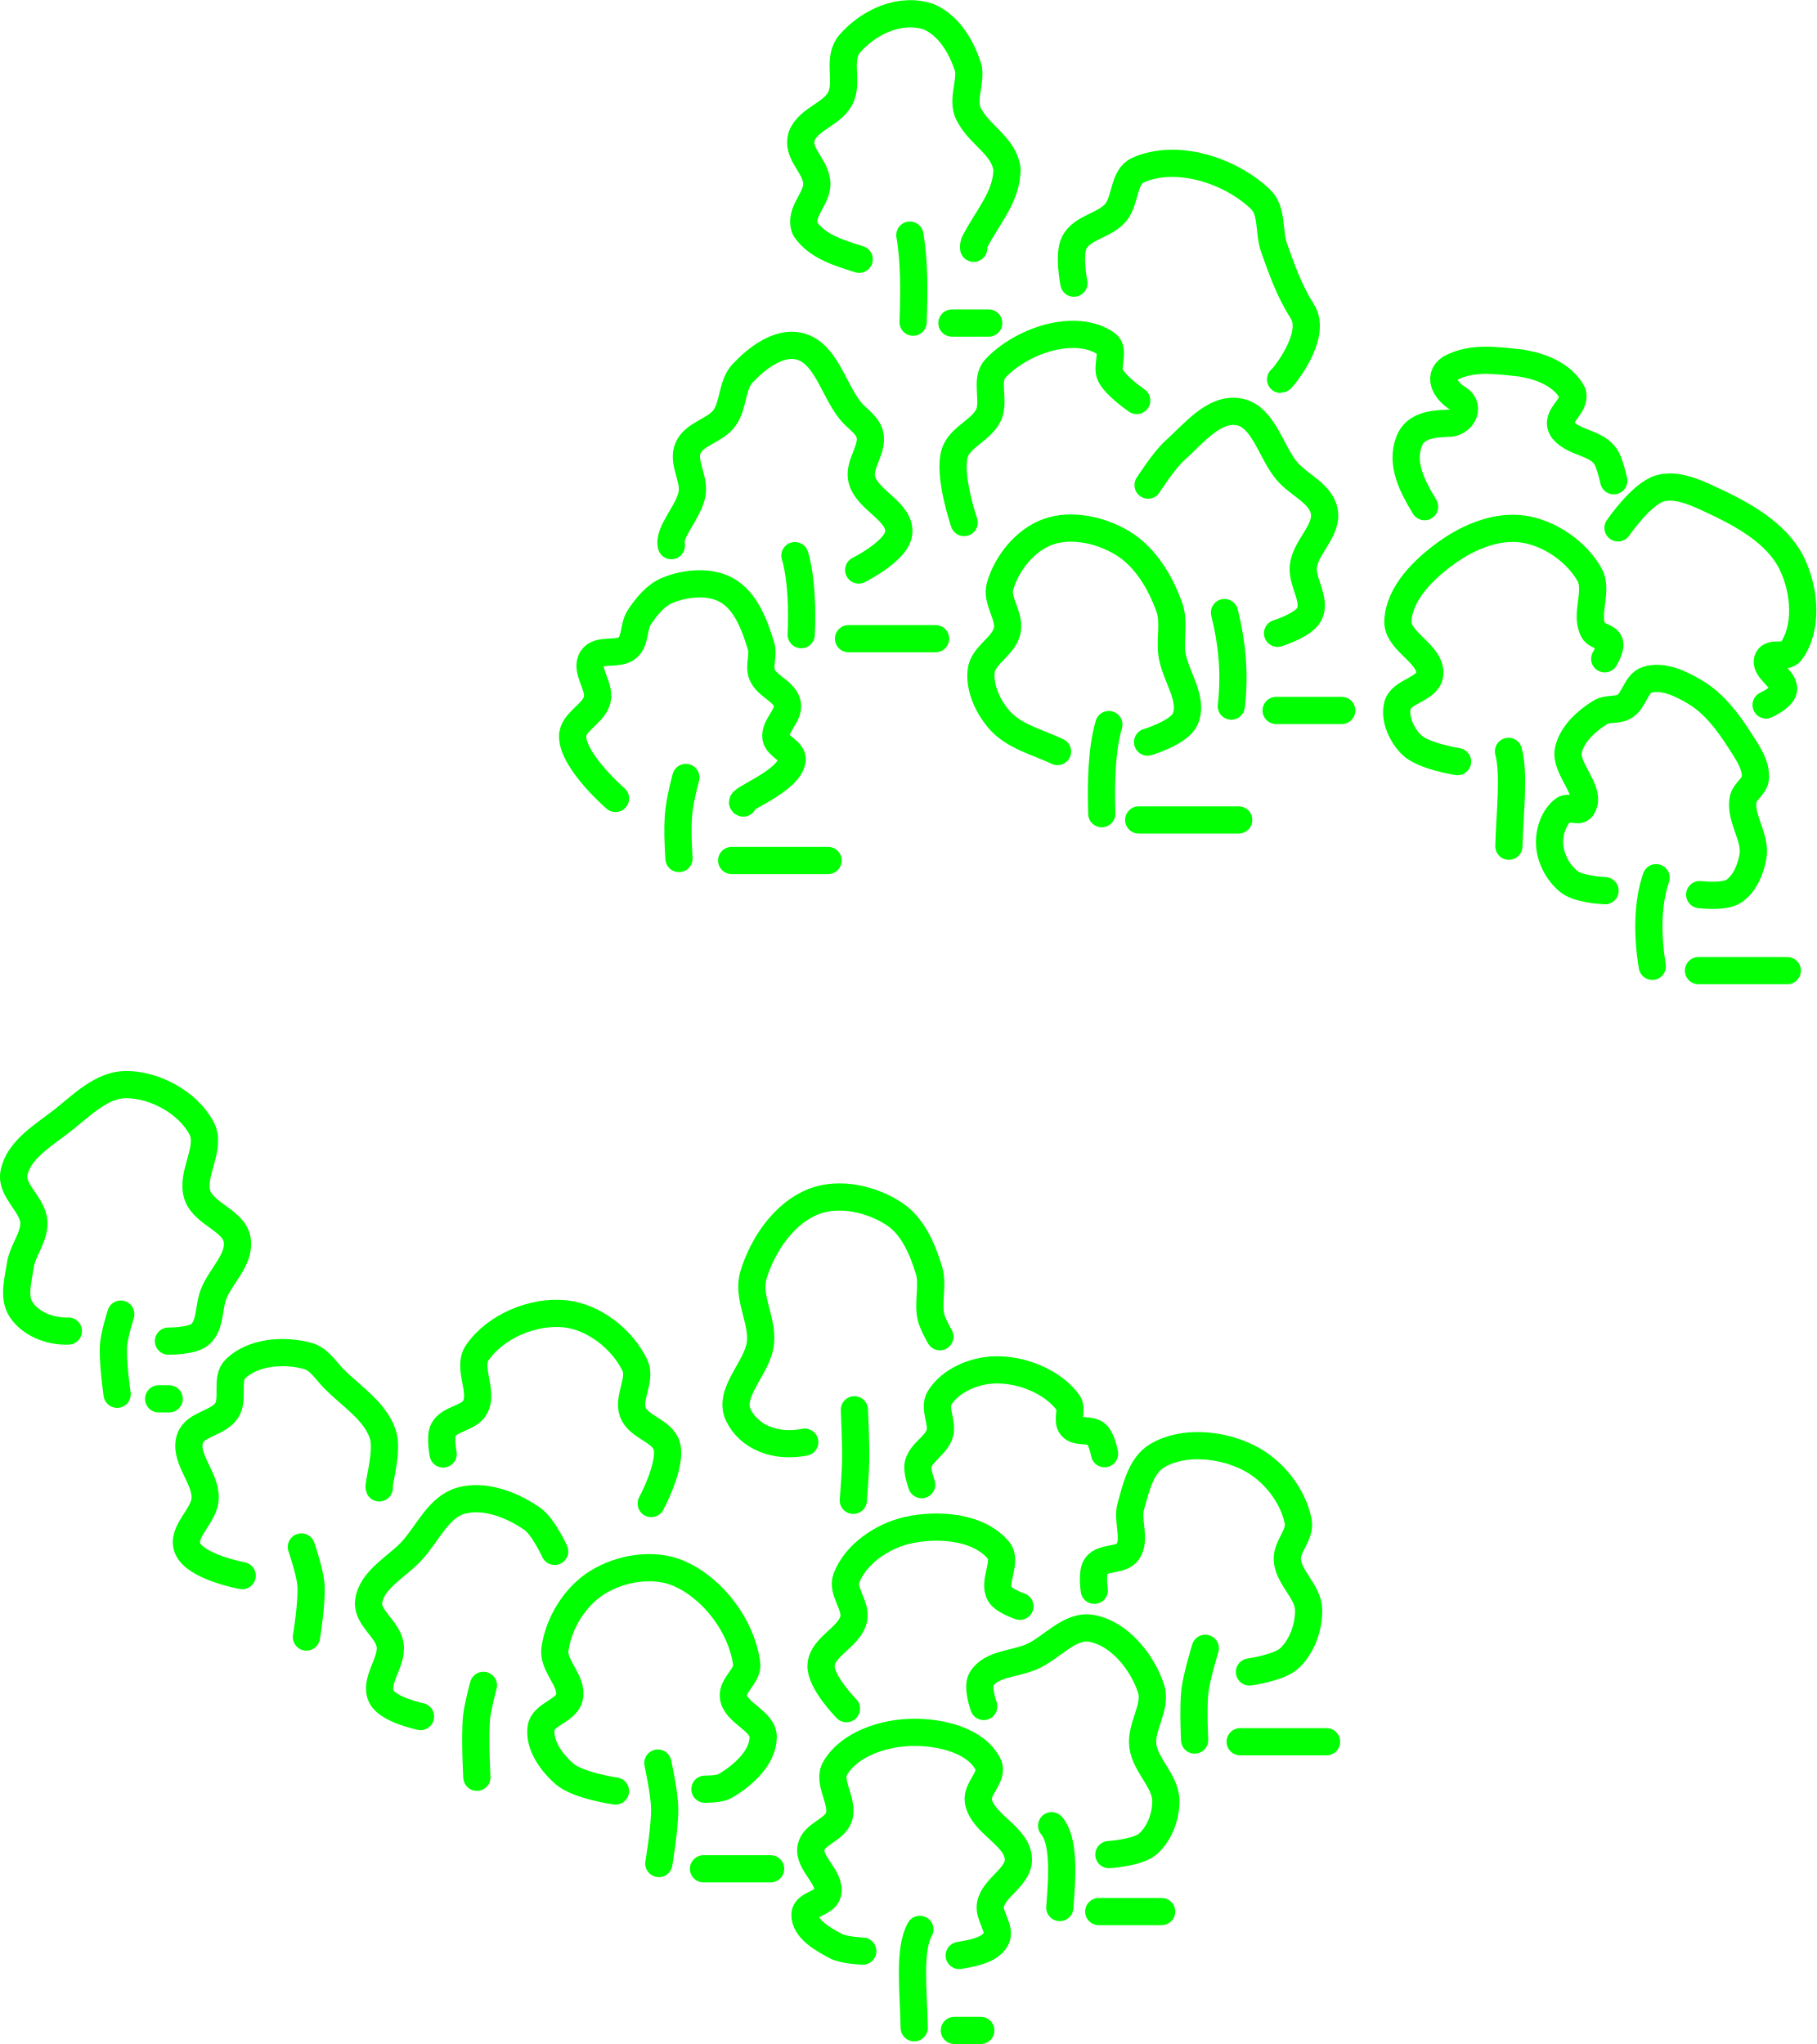
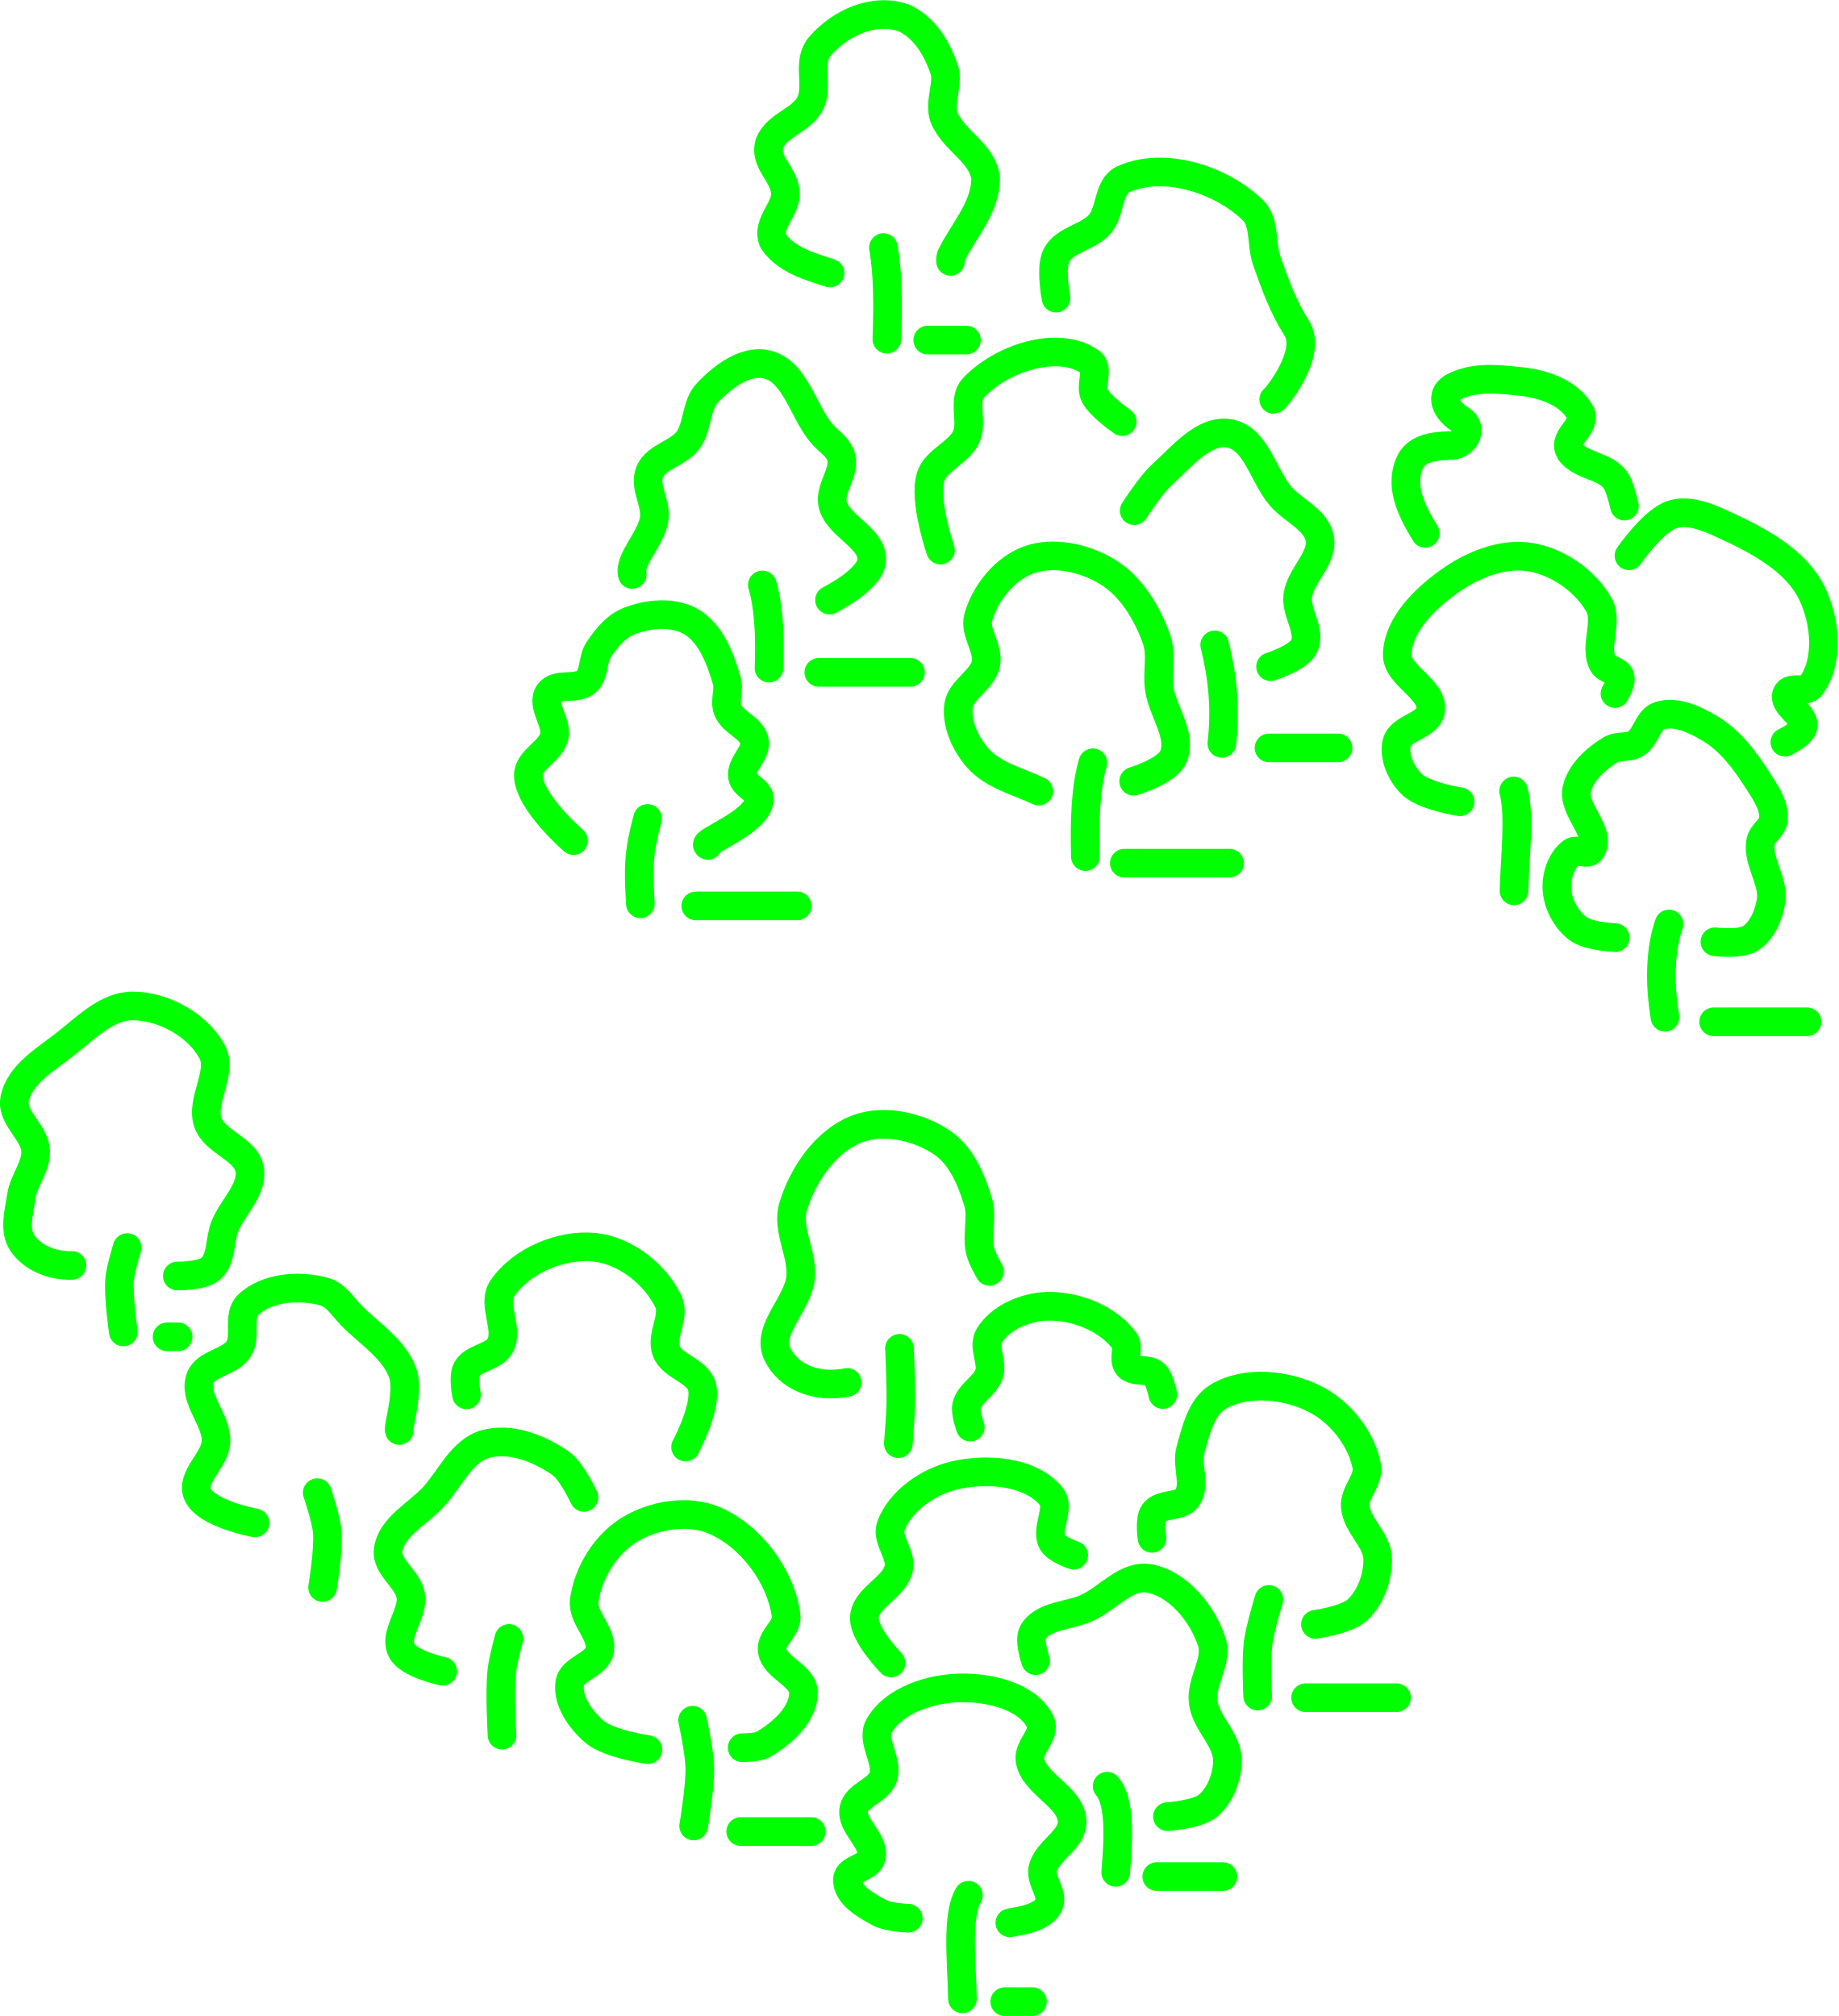
- <svg xmlns="http://www.w3.org/2000/svg" width="33.381mm" height="37.561mm" viewBox="0 0 33.381 37.561" version="1.1" id="svg5">
+ <svg xmlns="http://www.w3.org/2000/svg" width="32.081mm" height="35.191mm" viewBox="0 0 32.081 35.191" version="1.1" id="svg5">
  <defs id="defs2" />
-   <g id="layer1" transform="translate(47.09194,-98.14842)">
-     <path style="fill:none;stroke:#00ff00;stroke-width:0.5;stroke-linecap:round;stroke-linejoin:round" d="m -16.734,115.906 c -0.098,-0.591 -0.087,-1.172 0.07,-1.629" id="path32427" />
-     <path style="fill:none;stroke:#00ff00;stroke-width:0.5;stroke-linecap:round;stroke-linejoin:round" d="m -17.602,114.516 c -0.071,-0.005 -0.485,-0.026 -0.663,-0.167 -0.205,-0.163 -0.346,-0.435 -0.356,-0.696 -0.009,-0.227 0.081,-0.495 0.262,-0.629 0.089,-0.066 0.265,0.06 0.33,-0.031 0.213,-0.297 -0.332,-0.717 -0.244,-1.073 0.072,-0.292 0.331,-0.525 0.586,-0.682 0.13,-0.08 0.314,-0.028 0.444,-0.109 0.18,-0.111 0.21,-0.421 0.41,-0.486 0.292,-0.094 0.628,0.069 0.891,0.227 0.343,0.205 0.599,0.546 0.815,0.884 0.134,0.21 0.303,0.442 0.287,0.691 -0.009,0.152 -0.2,0.246 -0.226,0.396 -0.061,0.347 0.24,0.694 0.182,1.041 -0.041,0.243 -0.153,0.511 -0.357,0.646 -0.174,0.115 -0.622,0.06 -0.622,0.06" id="path32492" />
-     <path style="fill:none;stroke:#00ff00;stroke-width:0.5;stroke-linecap:round;stroke-linejoin:round" d="m -20.312,112.144 c 0,0 -0.638,-0.098 -0.85,-0.313 -0.178,-0.18 -0.313,-0.471 -0.254,-0.717 0.063,-0.265 0.553,-0.294 0.591,-0.564 0.052,-0.379 -0.599,-0.606 -0.583,-0.988 0.022,-0.516 0.481,-0.959 0.9,-1.26 0.399,-0.287 0.924,-0.505 1.409,-0.43 0.484,0.075 0.967,0.408 1.21,0.833 0.171,0.3 -0.092,0.73 0.073,1.032 0.059,0.108 0.257,0.105 0.296,0.222 0.032,0.098 -0.088,0.296 -0.088,0.296" id="path32547" />
-     <path style="fill:none;stroke:#00ff00;stroke-width:0.5;stroke-linecap:round;stroke-linejoin:round" d="m -19.376,111.956 c 0.113,0.431 0.022,1.139 0.007,1.743" id="path32549" />
-     <path style="fill:none;stroke:#00ff00;stroke-width:0.5;stroke-linecap:round;stroke-linejoin:round" d="m -17.364,107.849 c 0,0 0.43,-0.628 0.768,-0.725 0.282,-0.081 0.597,0.048 0.863,0.17 0.603,0.276 1.284,0.625 1.569,1.223 0.232,0.485 0.295,1.183 -0.029,1.612 -0.087,0.116 -0.358,-0.006 -0.416,0.128 -0.085,0.197 0.327,0.367 0.284,0.577 -0.028,0.136 -0.318,0.269 -0.318,0.269" id="path32551" />
-     <path style="fill:none;stroke:#00ff00;stroke-width:0.5;stroke-linecap:round;stroke-linejoin:round" d="m -20.918,107.459 c -0.214,-0.354 -0.449,-0.782 -0.282,-1.204 0.109,-0.289 0.435,-0.318 0.699,-0.328 0.252,0.018 0.452,-0.291 0.202,-0.453 -0.197,-0.111 -0.404,-0.388 -0.147,-0.558 0.395,-0.218 0.87,-0.142 1.299,-0.096 0.364,0.059 0.766,0.209 0.947,0.552 0.072,0.259 -0.354,0.425 -0.177,0.676 0.22,0.27 0.687,0.22 0.829,0.575 0.044,0.117 0.08,0.237 0.106,0.36" id="path35260" />
-     <path style="fill:none;stroke:#00ff00;stroke-width:0.5;stroke-linecap:round;stroke-linejoin:round" d="m -26.849,113.101 c -0.017,-0.563 -0.003,-1.188 0.13,-1.638" id="path35264" />
-     <path style="fill:none;stroke:#00ff00;stroke-width:0.5;stroke-linecap:round;stroke-linejoin:round" d="m -27.662,111.959 c -0.362,-0.172 -0.803,-0.276 -1.069,-0.583 -0.209,-0.241 -0.368,-0.58 -0.334,-0.897 0.032,-0.293 0.419,-0.454 0.479,-0.743 0.056,-0.269 -0.208,-0.55 -0.132,-0.814 0.122,-0.426 0.461,-0.847 0.877,-0.999 0.437,-0.159 0.982,-0.033 1.379,0.209 0.414,0.252 0.693,0.721 0.855,1.178 0.094,0.266 0.009,0.565 0.045,0.844 0.052,0.408 0.41,0.832 0.246,1.209 -0.108,0.248 -0.691,0.423 -0.691,0.423" id="path35266" />
-     <path style="fill:none;stroke:#00ff00;stroke-width:0.5;stroke-linecap:round;stroke-linejoin:round" d="m -25.998,107.063 c 0,0 0.291,-0.456 0.49,-0.634 0.341,-0.305 0.72,-0.791 1.17,-0.714 0.468,0.08 0.59,0.745 0.902,1.103 0.217,0.248 0.611,0.4 0.674,0.723 0.07,0.354 -0.341,0.653 -0.383,1.011 -0.035,0.293 0.239,0.613 0.111,0.879 -0.099,0.205 -0.585,0.355 -0.585,0.355" id="path35268" />
-     <path style="fill:none;stroke:#00ff00;stroke-width:0.5;stroke-linecap:round;stroke-linejoin:round" d="m -24.594,109.405 c 0.135,0.54 0.197,1.106 0.125,1.719" id="path35274" />
-     <path style="fill:none;stroke:#00ff00;stroke-width:0.5;stroke-linecap:round;stroke-linejoin:round" d="m -29.378,107.751 c 0,0 -0.297,-0.864 -0.173,-1.274 0.091,-0.299 0.49,-0.419 0.622,-0.703 0.121,-0.261 -0.071,-0.643 0.125,-0.853 0.475,-0.511 1.473,-0.854 2.043,-0.452 0.16,0.113 -0.015,0.407 0.073,0.581 0.1,0.198 0.481,0.458 0.481,0.458" id="path35276" />
-     <path style="fill:none;stroke:#00ff00;stroke-width:0.5;stroke-linecap:round;stroke-linejoin:round" d="m -27.361,103.352 c 0,0 -0.107,-0.528 0.009,-0.75 0.143,-0.274 0.551,-0.308 0.754,-0.542 0.193,-0.222 0.141,-0.66 0.409,-0.782 0.704,-0.321 1.702,-0.002 2.259,0.535 0.223,0.214 0.143,0.603 0.248,0.894 0.144,0.401 0.275,0.781 0.52,1.168 0.283,0.448 -0.377,1.245 -0.401,1.245" id="path35278" />
-     <path style="fill:none;stroke:#00ff00;stroke-width:0.5;stroke-linecap:round;stroke-linejoin:round" d="m -30.315,104.069 c 0.018,-0.538 0.026,-1.113 -0.06,-1.6" id="path37998" />
-     <path style="fill:none;stroke:#00ff00;stroke-width:0.5;stroke-linecap:round;stroke-linejoin:round" d="m -31.306,102.913 c -0.359,-0.115 -0.769,-0.229 -0.991,-0.557 -0.14,-0.336 0.298,-0.593 0.198,-0.931 -0.059,-0.269 -0.355,-0.475 -0.264,-0.774 0.136,-0.345 0.606,-0.401 0.735,-0.754 0.107,-0.309 -0.082,-0.687 0.157,-0.955 0.35,-0.396 0.93,-0.666 1.454,-0.481 0.38,0.174 0.601,0.57 0.72,0.953 0.042,0.295 -0.151,0.619 0.036,0.89 0.192,0.339 0.614,0.537 0.671,0.951 1.39e-4,0.52 -0.387,0.917 -0.602,1.359 l -0.011,0.048 3.96e-4,0.049" id="path38000" />
-     <path style="fill:none;stroke:#00ff00;stroke-width:0.5;stroke-linecap:round;stroke-linejoin:round" d="m -26.17,113.216 h 1.837" id="path43312" />
-     <path style="fill:none;stroke:#00ff00;stroke-width:0.5;stroke-linecap:round;stroke-linejoin:round" d="m -23.645,111.204 h 1.205" id="path43314" />
-     <path style="fill:none;stroke:#00ff00;stroke-width:0.5;stroke-linecap:round;stroke-linejoin:round" d="m -15.885,115.985 h 1.631" id="path43316" />
-     <path style="fill:none;stroke:#00ff00;stroke-width:0.5;stroke-linecap:round;stroke-linejoin:round" d="m -29.602,104.085 h 0.676" id="path43318" />
-     <path style="fill:none;stroke:#00ff00;stroke-width:0.5;stroke-linecap:round;stroke-linejoin:round" d="m -34.757,108.176 c -0.065,-0.258 0.335,-0.628 0.383,-0.973 0.038,-0.271 -0.183,-0.564 -0.078,-0.817 0.11,-0.267 0.497,-0.32 0.668,-0.553 0.176,-0.24 0.133,-0.609 0.336,-0.825 0.262,-0.279 0.661,-0.584 1.034,-0.499 0.495,0.113 0.629,0.797 0.949,1.191 0.117,0.144 0.307,0.249 0.354,0.428 0.07,0.268 -0.207,0.546 -0.15,0.816 0.083,0.395 0.728,0.601 0.681,1.002 -0.038,0.331 -0.735,0.677 -0.735,0.677" id="path51301" />
-     <path style="fill:none;stroke:#00ff00;stroke-width:0.5;stroke-linecap:round;stroke-linejoin:round" d="m -35.783,112.821 c 0,0 -0.784,-0.677 -0.788,-1.139 -0.002,-0.272 0.39,-0.413 0.452,-0.678 0.058,-0.247 -0.232,-0.541 -0.095,-0.755 0.125,-0.194 0.492,-0.047 0.66,-0.205 0.143,-0.135 0.099,-0.388 0.208,-0.551 0.133,-0.201 0.301,-0.41 0.525,-0.5 0.334,-0.134 0.766,-0.175 1.08,5.6e-4 0.352,0.197 0.517,0.645 0.633,1.032 0.049,0.164 -0.045,0.355 0.017,0.515 0.086,0.222 0.419,0.308 0.465,0.541 0.042,0.215 -0.242,0.406 -0.209,0.622 0.025,0.167 0.316,0.242 0.297,0.41 -0.044,0.397 -1.029,0.74 -0.899,0.792" id="path51303" />
-     <path style="fill:none;stroke:#00ff00;stroke-width:0.5;stroke-linecap:round;stroke-linejoin:round" d="m -32.487,108.359 c 0,0 0.16,0.445 0.116,1.452" id="path51305" />
-     <path style="fill:none;stroke:#00ff00;stroke-width:0.5;stroke-linecap:round;stroke-linejoin:round" d="m -31.502,109.885 h 1.6" id="path51307" />
-     <path style="fill:none;stroke:#00ff00;stroke-width:0.5;stroke-linecap:round;stroke-linejoin:round" d="m -34.491,112.435 c -0.164,0.618 -0.162,0.853 -0.126,1.49" id="path51309" />
-     <path style="fill:none;stroke:#00ff00;stroke-width:0.5;stroke-linecap:round;stroke-linejoin:round" d="m -33.649,113.961 h 1.771" id="path51311" />
-     <path style="fill:none;stroke:#00ff00;stroke-width:0.5;stroke-linecap:round;stroke-linejoin:round" d="m -30.295,135.411 c -0.011,-0.655 -0.108,-1.436 0.104,-1.808" id="path61977" />
-     <path style="fill:none;stroke:#00ff00;stroke-width:0.5;stroke-linecap:round;stroke-linejoin:round" d="m -31.24,134.003 c 0,0 -0.349,-0.014 -0.498,-0.094 -0.238,-0.128 -0.572,-0.312 -0.564,-0.583 0.005,-0.188 0.371,-0.199 0.416,-0.382 0.072,-0.292 -0.365,-0.555 -0.304,-0.85 0.05,-0.245 0.427,-0.314 0.51,-0.55 0.1,-0.285 -0.22,-0.643 -0.067,-0.903 0.266,-0.452 0.904,-0.653 1.429,-0.659 0.503,-0.006 1.168,0.146 1.385,0.6 0.099,0.207 -0.222,0.436 -0.184,0.662 0.071,0.427 0.725,0.638 0.736,1.071 0.008,0.326 -0.449,0.512 -0.513,0.831 -0.042,0.21 0.203,0.447 0.101,0.635 -0.117,0.217 -0.474,0.265 -0.675,0.302" id="path61979" />
-     <path style="fill:none;stroke:#00ff00;stroke-width:0.5;stroke-linecap:round;stroke-linejoin:round" d="m -29.557,135.46 h 0.485" id="path67317" />
-     <path style="fill:none;stroke:#00ff00;stroke-width:0.5;stroke-linecap:round;stroke-linejoin:round" d="m -29.018,129.507 c 0,0 -0.127,-0.355 -0.043,-0.498 0.175,-0.297 0.63,-0.279 0.943,-0.424 0.361,-0.167 0.684,-0.582 1.076,-0.514 0.512,0.089 0.935,0.613 1.098,1.106 0.111,0.336 -0.196,0.7 -0.151,1.051 0.046,0.366 0.426,0.654 0.424,1.023 -0.001,0.283 -0.119,0.596 -0.332,0.783 -0.186,0.163 -0.715,0.195 -0.715,0.195" id="path69988" />
-     <path style="fill:none;stroke:#00ff00;stroke-width:0.5;stroke-linecap:round;stroke-linejoin:round" d="m -27.77,131.698 c 0.232,0.268 0.199,0.91 0.15,1.504" id="path69990" />
-     <path style="fill:none;stroke:#00ff00;stroke-width:0.5;stroke-linecap:round;stroke-linejoin:round" d="m -26.904,133.276 h 1.155" id="path69992" />
-     <path style="fill:none;stroke:#00ff00;stroke-width:0.5;stroke-linecap:round;stroke-linejoin:round" d="m -31.54,129.547 c 0,0 -0.478,-0.485 -0.467,-0.791 0.013,-0.349 0.525,-0.518 0.6,-0.859 0.054,-0.246 -0.224,-0.509 -0.135,-0.745 0.168,-0.443 0.655,-0.774 1.117,-0.881 0.558,-0.128 1.313,-0.074 1.679,0.367 0.171,0.206 -0.111,0.573 0.024,0.805 0.072,0.124 0.369,0.223 0.369,0.223" id="path72666" />
-     <path style="fill:none;stroke:#00ff00;stroke-width:0.5;stroke-linecap:round;stroke-linejoin:round" d="m -25.143,130.124 c 0,0 -0.031,-0.612 0.007,-0.915 0.033,-0.263 0.189,-0.771 0.189,-0.771" id="path78014" />
-     <path style="fill:none;stroke:#00ff00;stroke-width:0.5;stroke-linecap:round;stroke-linejoin:round" d="m -24.306,130.155 h 1.587" id="path78016" />
-     <path style="fill:none;stroke:#00ff00;stroke-width:0.5;stroke-linecap:round;stroke-linejoin:round" d="m -24.135,128.873 c 0,0 0.55,-0.076 0.738,-0.256 0.229,-0.219 0.353,-0.568 0.349,-0.884 -0.004,-0.334 -0.372,-0.589 -0.392,-0.923 -0.015,-0.242 0.246,-0.46 0.201,-0.698 -0.093,-0.485 -0.465,-0.95 -0.906,-1.173 -0.501,-0.254 -1.2,-0.327 -1.684,-0.041 -0.302,0.178 -0.392,0.596 -0.487,0.934 -0.075,0.267 0.102,0.603 -0.056,0.831 -0.121,0.174 -0.458,0.09 -0.58,0.263 -0.086,0.122 -0.034,0.446 -0.034,0.446" id="path80693" />
-     <path style="fill:none;stroke:#00ff00;stroke-width:0.5;stroke-linecap:round;stroke-linejoin:round" d="m -30.158,125.431 c 0,0 -0.092,-0.249 -0.065,-0.371 0.05,-0.223 0.326,-0.343 0.395,-0.561 0.066,-0.209 -0.117,-0.471 -0.003,-0.658 0.197,-0.324 0.633,-0.508 1.012,-0.519 0.493,-0.014 1.054,0.206 1.351,0.599 0.09,0.119 -0.034,0.329 0.063,0.443 0.104,0.122 0.342,0.033 0.461,0.141 0.095,0.086 0.146,0.357 0.146,0.357" id="path83371" />
-     <path style="fill:none;stroke:#00ff00;stroke-width:0.5;stroke-linecap:round;stroke-linejoin:round" d="m -31.414,125.719 c 0,0 0.04,-0.485 0.044,-0.728 0.005,-0.312 -0.024,-0.936 -0.024,-0.936" id="path86050" />
-     <path style="fill:none;stroke:#00ff00;stroke-width:0.5;stroke-linecap:round;stroke-linejoin:round" d="m -32.306,124.65 c -0.548,0.109 -1.032,-0.101 -1.22,-0.498 -0.2,-0.42 0.362,-0.871 0.407,-1.334 0.04,-0.413 -0.25,-0.84 -0.13,-1.237 0.169,-0.562 0.571,-1.151 1.121,-1.358 0.467,-0.176 1.062,-0.039 1.476,0.239 0.334,0.224 0.511,0.645 0.628,1.03 0.084,0.277 -0.029,0.586 0.039,0.867 0.03,0.126 0.162,0.353 0.162,0.353" id="path86052" />
-     <path style="fill:none;stroke:#00ff00;stroke-width:0.5;stroke-linecap:round;stroke-linejoin:round" d="m -34.987,132.393 c 0,0 0.115,-0.679 0.107,-1.022 -0.006,-0.278 -0.125,-0.824 -0.125,-0.824" id="path91412" />
-     <path style="fill:none;stroke:#00ff00;stroke-width:0.5;stroke-linecap:round;stroke-linejoin:round" d="m -35.784,131.061 c 0,0 -0.685,-0.098 -0.934,-0.313 -0.24,-0.207 -0.476,-0.534 -0.432,-0.848 0.035,-0.251 0.461,-0.309 0.519,-0.556 0.071,-0.301 -0.307,-0.582 -0.265,-0.888 0.066,-0.479 0.365,-0.968 0.775,-1.225 0.425,-0.267 1.035,-0.369 1.496,-0.171 0.637,0.274 1.161,0.975 1.252,1.662 0.029,0.216 -0.272,0.391 -0.244,0.607 0.039,0.305 0.552,0.436 0.547,0.744 -0.005,0.378 -0.372,0.703 -0.698,0.895 -0.108,0.064 -0.372,0.059 -0.372,0.059" id="path91414" />
-     <path style="fill:none;stroke:#00ff00;stroke-width:0.5;stroke-linecap:round;stroke-linejoin:round" d="m -38.33,130.808 c 0,0 -0.044,-0.743 -0.005,-1.111 0.021,-0.196 0.125,-0.578 0.125,-0.578" id="path102140" />
-     <path style="fill:none;stroke:#00ff00;stroke-width:0.5;stroke-linecap:round;stroke-linejoin:round" d="m -39.366,129.692 c 0,0 -0.595,-0.124 -0.716,-0.362 -0.146,-0.287 0.206,-0.635 0.158,-0.953 -0.044,-0.293 -0.431,-0.503 -0.395,-0.797 0.05,-0.406 0.519,-0.634 0.796,-0.937 0.29,-0.317 0.489,-0.803 0.903,-0.918 0.435,-0.121 0.942,0.078 1.312,0.337 0.197,0.138 0.407,0.595 0.407,0.595" id="path102142" />
-     <path style="fill:none;stroke:#00ff00;stroke-width:0.5;stroke-linecap:round;stroke-linejoin:round" d="m -35.127,125.778 c 0,0 0.38,-0.703 0.286,-1.055 -0.076,-0.282 -0.514,-0.345 -0.621,-0.617 -0.106,-0.269 0.16,-0.606 0.035,-0.868 -0.229,-0.478 -0.751,-0.888 -1.277,-0.946 -0.587,-0.065 -1.289,0.229 -1.621,0.718 -0.186,0.275 0.12,0.703 -0.037,0.996 -0.113,0.211 -0.473,0.206 -0.584,0.419 -0.068,0.131 -0.004,0.442 -0.004,0.442" id="path118244" />
-     <path style="fill:none;stroke:#00ff00;stroke-width:0.5;stroke-linecap:round;stroke-linejoin:round" d="m -41.462,128.231 c 0,0 0.109,-0.648 0.082,-0.972 -0.02,-0.234 -0.175,-0.683 -0.175,-0.683" id="path123614" />
-     <path style="fill:none;stroke:#00ff00;stroke-width:0.5;stroke-linecap:round;stroke-linejoin:round" d="m -42.642,127.103 c 0,0 -0.865,-0.158 -1.004,-0.506 -0.12,-0.299 0.308,-0.588 0.323,-0.91 0.019,-0.38 -0.401,-0.748 -0.276,-1.107 0.093,-0.267 0.522,-0.276 0.673,-0.515 0.139,-0.22 -0.026,-0.582 0.16,-0.763 0.324,-0.314 0.899,-0.357 1.333,-0.235 0.207,0.058 0.333,0.275 0.485,0.428 0.316,0.316 0.743,0.582 0.888,1.005 0.107,0.313 -0.091,0.929 -0.064,0.99" id="path126301" />
-     <path style="fill:none;stroke:#00ff00;stroke-width:0.5;stroke-linecap:round;stroke-linejoin:round" d="m -34.166,132.49 h 1.233" id="path155637" />
-     <path style="fill:none;stroke:#00ff00;stroke-width:0.5;stroke-linecap:round;stroke-linejoin:round" d="m -44.94,123.77 c 0,0 -0.09,-0.608 -0.065,-0.912 0.015,-0.191 0.132,-0.561 0.132,-0.561" id="path189580" />
-     <path style="fill:none;stroke:#00ff00;stroke-width:0.5;stroke-linecap:round;stroke-linejoin:round" d="m -45.836,122.608 c -0.334,0.014 -0.694,-0.13 -0.869,-0.396 -0.148,-0.226 -0.053,-0.544 -0.014,-0.812 0.04,-0.273 0.261,-0.514 0.249,-0.79 -0.013,-0.323 -0.424,-0.579 -0.367,-0.897 0.079,-0.439 0.556,-0.707 0.905,-0.984 0.348,-0.275 0.716,-0.653 1.16,-0.65 0.532,0.003 1.13,0.331 1.382,0.799 0.196,0.364 -0.208,0.848 -0.073,1.238 0.12,0.345 0.671,0.458 0.729,0.819 0.057,0.36 -0.307,0.661 -0.437,1.002 -0.091,0.239 -0.05,0.558 -0.241,0.729 -0.148,0.133 -0.585,0.127 -0.585,0.127" id="path194807" />
-     <path style="fill:none;stroke:#00ff00;stroke-width:0.5;stroke-linecap:round;stroke-linejoin:round" d="m -44.177,123.854 h 0.193" id="path200032" />
+   <g id="layer1" transform="translate(46.45465,-98.98964)">
+     <path style="fill:none;stroke:#00ff00;stroke-width:0.5;stroke-linecap:round;stroke-linejoin:round" d="m -17.397,116.747 c -0.098,-0.591 -0.087,-1.172 0.07,-1.629" id="path32427" />
+     <path style="fill:none;stroke:#00ff00;stroke-width:0.5;stroke-linecap:round;stroke-linejoin:round" d="m -18.265,115.357 c -0.071,-0.005 -0.485,-0.026 -0.663,-0.167 -0.205,-0.163 -0.346,-0.435 -0.356,-0.696 -0.009,-0.227 0.081,-0.495 0.262,-0.629 0.089,-0.066 0.265,0.06 0.33,-0.031 0.213,-0.297 -0.332,-0.717 -0.244,-1.073 0.072,-0.292 0.331,-0.525 0.586,-0.682 0.13,-0.08 0.314,-0.028 0.444,-0.109 0.18,-0.111 0.21,-0.421 0.41,-0.486 0.292,-0.094 0.628,0.069 0.891,0.227 0.343,0.205 0.599,0.546 0.815,0.884 0.134,0.21 0.303,0.442 0.287,0.691 -0.009,0.152 -0.2,0.246 -0.226,0.396 -0.061,0.347 0.24,0.694 0.182,1.041 -0.041,0.243 -0.153,0.511 -0.357,0.646 -0.174,0.115 -0.622,0.06 -0.622,0.06" id="path32492" />
+     <path style="fill:none;stroke:#00ff00;stroke-width:0.5;stroke-linecap:round;stroke-linejoin:round" d="m -20.974,112.985 c 0,0 -0.638,-0.098 -0.85,-0.313 -0.178,-0.18 -0.313,-0.471 -0.254,-0.717 0.063,-0.265 0.553,-0.294 0.591,-0.564 0.052,-0.379 -0.599,-0.606 -0.583,-0.988 0.022,-0.516 0.481,-0.959 0.9,-1.26 0.399,-0.287 0.924,-0.505 1.409,-0.43 0.484,0.075 0.967,0.408 1.21,0.833 0.171,0.3 -0.092,0.73 0.073,1.032 0.059,0.108 0.257,0.105 0.296,0.222 0.032,0.098 -0.088,0.296 -0.088,0.296" id="path32547" />
+     <path style="fill:none;stroke:#00ff00;stroke-width:0.5;stroke-linecap:round;stroke-linejoin:round" d="m -20.039,112.797 c 0.113,0.431 0.022,1.139 0.007,1.743" id="path32549" />
+     <path style="fill:none;stroke:#00ff00;stroke-width:0.5;stroke-linecap:round;stroke-linejoin:round" d="m -18.026,108.691 c 0,0 0.43,-0.628 0.768,-0.725 0.282,-0.081 0.597,0.048 0.863,0.17 0.603,0.276 1.284,0.625 1.569,1.223 0.232,0.485 0.295,1.183 -0.029,1.612 -0.087,0.116 -0.358,-0.006 -0.416,0.128 -0.085,0.197 0.327,0.367 0.284,0.577 -0.028,0.136 -0.318,0.269 -0.318,0.269" id="path32551" />
+     <path style="fill:none;stroke:#00ff00;stroke-width:0.5;stroke-linecap:round;stroke-linejoin:round" d="m -21.581,108.3 c -0.214,-0.354 -0.449,-0.782 -0.282,-1.204 0.109,-0.289 0.435,-0.318 0.699,-0.328 0.252,0.018 0.452,-0.291 0.202,-0.453 -0.197,-0.111 -0.404,-0.388 -0.147,-0.558 0.395,-0.218 0.87,-0.142 1.299,-0.096 0.364,0.059 0.766,0.209 0.947,0.552 0.072,0.259 -0.354,0.425 -0.177,0.676 0.22,0.27 0.687,0.22 0.829,0.575 0.044,0.117 0.08,0.237 0.106,0.36" id="path35260" />
+     <path style="fill:none;stroke:#00ff00;stroke-width:0.5;stroke-linecap:round;stroke-linejoin:round" d="m -27.512,113.942 c -0.017,-0.563 -0.003,-1.188 0.13,-1.638" id="path35264" />
+     <path style="fill:none;stroke:#00ff00;stroke-width:0.5;stroke-linecap:round;stroke-linejoin:round" d="m -28.325,112.8 c -0.362,-0.172 -0.803,-0.276 -1.069,-0.583 -0.209,-0.241 -0.368,-0.58 -0.334,-0.897 0.032,-0.293 0.419,-0.454 0.479,-0.743 0.056,-0.269 -0.208,-0.55 -0.132,-0.814 0.122,-0.426 0.461,-0.847 0.877,-0.999 0.437,-0.159 0.982,-0.033 1.379,0.209 0.414,0.252 0.693,0.721 0.855,1.178 0.094,0.266 0.009,0.565 0.045,0.844 0.052,0.408 0.41,0.832 0.246,1.209 -0.108,0.248 -0.691,0.423 -0.691,0.423" id="path35266" />
+     <path style="fill:none;stroke:#00ff00;stroke-width:0.5;stroke-linecap:round;stroke-linejoin:round" d="m -26.66,107.904 c 0,0 0.291,-0.456 0.49,-0.634 0.341,-0.305 0.72,-0.791 1.17,-0.714 0.468,0.08 0.59,0.745 0.902,1.103 0.217,0.248 0.611,0.4 0.674,0.723 0.07,0.354 -0.341,0.653 -0.383,1.011 -0.035,0.293 0.239,0.613 0.111,0.879 -0.099,0.205 -0.585,0.355 -0.585,0.355" id="path35268" />
+     <path style="fill:none;stroke:#00ff00;stroke-width:0.5;stroke-linecap:round;stroke-linejoin:round" d="m -25.256,110.247 c 0.135,0.54 0.197,1.106 0.125,1.719" id="path35274" />
+     <path style="fill:none;stroke:#00ff00;stroke-width:0.5;stroke-linecap:round;stroke-linejoin:round" d="m -30.041,108.592 c 0,0 -0.297,-0.864 -0.173,-1.274 0.091,-0.299 0.49,-0.419 0.622,-0.703 0.121,-0.261 -0.071,-0.643 0.125,-0.853 0.475,-0.511 1.473,-0.854 2.043,-0.452 0.16,0.113 -0.015,0.407 0.073,0.581 0.1,0.198 0.481,0.458 0.481,0.458" id="path35276" />
+     <path style="fill:none;stroke:#00ff00;stroke-width:0.5;stroke-linecap:round;stroke-linejoin:round" d="m -28.024,104.194 c 0,0 -0.107,-0.528 0.009,-0.75 0.143,-0.274 0.551,-0.308 0.754,-0.542 0.193,-0.222 0.141,-0.66 0.409,-0.782 0.704,-0.321 1.702,-0.002 2.259,0.535 0.223,0.214 0.143,0.603 0.248,0.894 0.144,0.401 0.275,0.781 0.52,1.168 0.283,0.448 -0.377,1.245 -0.401,1.245" id="path35278" />
+     <path style="fill:none;stroke:#00ff00;stroke-width:0.5;stroke-linecap:round;stroke-linejoin:round" d="m -30.977,104.911 c 0.018,-0.538 0.026,-1.113 -0.06,-1.6" id="path37998" />
+     <path style="fill:none;stroke:#00ff00;stroke-width:0.5;stroke-linecap:round;stroke-linejoin:round" d="m -31.969,103.755 c -0.359,-0.115 -0.769,-0.229 -0.991,-0.557 -0.14,-0.336 0.298,-0.593 0.198,-0.931 -0.059,-0.269 -0.355,-0.475 -0.264,-0.774 0.136,-0.345 0.606,-0.401 0.735,-0.754 0.107,-0.309 -0.082,-0.687 0.157,-0.955 0.35,-0.396 0.93,-0.666 1.454,-0.481 0.38,0.174 0.601,0.57 0.72,0.953 0.042,0.295 -0.151,0.619 0.036,0.89 0.192,0.339 0.614,0.537 0.671,0.951 1.39e-4,0.52 -0.387,0.917 -0.602,1.359 l -0.011,0.048 3.96e-4,0.049" id="path38000" />
+     <path style="fill:none;stroke:#00ff00;stroke-width:0.5;stroke-linecap:round;stroke-linejoin:round" d="m -26.833,114.057 h 1.837" id="path43312" />
+     <path style="fill:none;stroke:#00ff00;stroke-width:0.5;stroke-linecap:round;stroke-linejoin:round" d="m -24.308,112.045 h 1.205" id="path43314" />
+     <path style="fill:none;stroke:#00ff00;stroke-width:0.5;stroke-linecap:round;stroke-linejoin:round" d="m -16.548,116.826 h 1.631" id="path43316" />
+     <path style="fill:none;stroke:#00ff00;stroke-width:0.5;stroke-linecap:round;stroke-linejoin:round" d="m -30.264,104.926 h 0.676" id="path43318" />
+     <path style="fill:none;stroke:#00ff00;stroke-width:0.5;stroke-linecap:round;stroke-linejoin:round" d="m -35.42,109.017 c -0.065,-0.258 0.335,-0.628 0.383,-0.973 0.038,-0.271 -0.183,-0.564 -0.078,-0.817 0.11,-0.267 0.497,-0.32 0.668,-0.553 0.176,-0.24 0.133,-0.609 0.336,-0.825 0.262,-0.279 0.661,-0.584 1.034,-0.499 0.495,0.113 0.629,0.797 0.949,1.191 0.117,0.144 0.307,0.249 0.354,0.428 0.07,0.268 -0.207,0.546 -0.15,0.816 0.083,0.395 0.728,0.601 0.681,1.002 -0.038,0.331 -0.735,0.677 -0.735,0.677" id="path51301" />
+     <path style="fill:none;stroke:#00ff00;stroke-width:0.5;stroke-linecap:round;stroke-linejoin:round" d="m -36.446,113.663 c 0,0 -0.784,-0.677 -0.788,-1.139 -0.002,-0.272 0.39,-0.413 0.452,-0.678 0.058,-0.247 -0.232,-0.541 -0.095,-0.755 0.125,-0.194 0.492,-0.047 0.66,-0.205 0.143,-0.135 0.099,-0.388 0.208,-0.551 0.133,-0.201 0.301,-0.41 0.525,-0.5 0.334,-0.134 0.766,-0.175 1.08,5.6e-4 0.352,0.197 0.517,0.645 0.633,1.032 0.049,0.164 -0.045,0.355 0.017,0.515 0.086,0.222 0.419,0.308 0.465,0.541 0.042,0.215 -0.242,0.406 -0.209,0.622 0.025,0.167 0.316,0.242 0.297,0.41 -0.044,0.397 -1.029,0.74 -0.899,0.792" id="path51303" />
+     <path style="fill:none;stroke:#00ff00;stroke-width:0.5;stroke-linecap:round;stroke-linejoin:round" d="m -33.15,109.2 c 0,0 0.16,0.445 0.116,1.452" id="path51305" />
+     <path style="fill:none;stroke:#00ff00;stroke-width:0.5;stroke-linecap:round;stroke-linejoin:round" d="m -32.165,110.726 h 1.6" id="path51307" />
+     <path style="fill:none;stroke:#00ff00;stroke-width:0.5;stroke-linecap:round;stroke-linejoin:round" d="m -35.153,113.276 c -0.164,0.618 -0.162,0.853 -0.126,1.49" id="path51309" />
+     <path style="fill:none;stroke:#00ff00;stroke-width:0.5;stroke-linecap:round;stroke-linejoin:round" d="m -34.312,114.803 h 1.771" id="path51311" />
+     <path style="fill:none;stroke:#00ff00;stroke-width:0.5;stroke-linecap:round;stroke-linejoin:round" d="m -29.658,133.881 c -0.011,-0.655 -0.108,-1.436 0.104,-1.808" id="path61977" />
+     <path style="fill:none;stroke:#00ff00;stroke-width:0.5;stroke-linecap:round;stroke-linejoin:round" d="m -30.603,132.474 c 0,0 -0.349,-0.014 -0.498,-0.094 -0.238,-0.128 -0.572,-0.312 -0.564,-0.583 0.005,-0.188 0.371,-0.199 0.416,-0.382 0.072,-0.292 -0.365,-0.555 -0.304,-0.85 0.05,-0.245 0.427,-0.314 0.51,-0.55 0.1,-0.285 -0.22,-0.643 -0.067,-0.903 0.266,-0.452 0.904,-0.653 1.429,-0.659 0.503,-0.006 1.168,0.146 1.385,0.6 0.099,0.207 -0.222,0.436 -0.184,0.662 0.071,0.427 0.725,0.638 0.736,1.071 0.008,0.326 -0.449,0.512 -0.513,0.831 -0.042,0.21 0.203,0.447 0.101,0.635 -0.117,0.217 -0.474,0.265 -0.675,0.302" id="path61979" />
+     <path style="fill:none;stroke:#00ff00;stroke-width:0.5;stroke-linecap:round;stroke-linejoin:round" d="m -28.92,133.93 h 0.485" id="path67317" />
+     <path style="fill:none;stroke:#00ff00;stroke-width:0.5;stroke-linecap:round;stroke-linejoin:round" d="m -28.381,127.978 c 0,0 -0.127,-0.355 -0.043,-0.498 0.175,-0.297 0.63,-0.279 0.943,-0.424 0.361,-0.167 0.684,-0.582 1.076,-0.514 0.512,0.089 0.935,0.613 1.098,1.106 0.111,0.336 -0.196,0.7 -0.151,1.051 0.046,0.366 0.426,0.654 0.424,1.023 -0.001,0.283 -0.119,0.596 -0.332,0.783 -0.186,0.163 -0.715,0.195 -0.715,0.195" id="path69988" />
+     <path style="fill:none;stroke:#00ff00;stroke-width:0.5;stroke-linecap:round;stroke-linejoin:round" d="m -27.133,130.169 c 0.232,0.268 0.199,0.91 0.15,1.504" id="path69990" />
+     <path style="fill:none;stroke:#00ff00;stroke-width:0.5;stroke-linecap:round;stroke-linejoin:round" d="m -26.267,131.747 h 1.155" id="path69992" />
+     <path style="fill:none;stroke:#00ff00;stroke-width:0.5;stroke-linecap:round;stroke-linejoin:round" d="m -30.903,128.018 c 0,0 -0.478,-0.485 -0.467,-0.791 0.013,-0.349 0.525,-0.518 0.6,-0.859 0.054,-0.246 -0.224,-0.509 -0.135,-0.745 0.168,-0.443 0.655,-0.774 1.117,-0.881 0.558,-0.128 1.313,-0.074 1.679,0.367 0.171,0.206 -0.111,0.573 0.024,0.805 0.072,0.124 0.369,0.223 0.369,0.223" id="path72666" />
+     <path style="fill:none;stroke:#00ff00;stroke-width:0.5;stroke-linecap:round;stroke-linejoin:round" d="m -24.506,128.595 c 0,0 -0.031,-0.612 0.007,-0.915 0.033,-0.263 0.189,-0.771 0.189,-0.771" id="path78014" />
+     <path style="fill:none;stroke:#00ff00;stroke-width:0.5;stroke-linecap:round;stroke-linejoin:round" d="m -23.669,128.625 h 1.587" id="path78016" />
+     <path style="fill:none;stroke:#00ff00;stroke-width:0.5;stroke-linecap:round;stroke-linejoin:round" d="m -23.498,127.344 c 0,0 0.55,-0.076 0.738,-0.256 0.229,-0.219 0.353,-0.568 0.349,-0.884 -0.004,-0.334 -0.372,-0.589 -0.392,-0.923 -0.015,-0.242 0.246,-0.46 0.201,-0.698 -0.093,-0.485 -0.465,-0.95 -0.906,-1.173 -0.501,-0.254 -1.2,-0.327 -1.684,-0.041 -0.302,0.178 -0.392,0.596 -0.487,0.934 -0.075,0.267 0.102,0.603 -0.056,0.831 -0.121,0.174 -0.458,0.09 -0.58,0.263 -0.086,0.122 -0.034,0.446 -0.034,0.446" id="path80693" />
+     <path style="fill:none;stroke:#00ff00;stroke-width:0.5;stroke-linecap:round;stroke-linejoin:round" d="m -29.521,123.901 c 0,0 -0.092,-0.249 -0.065,-0.371 0.05,-0.223 0.326,-0.343 0.395,-0.561 0.066,-0.209 -0.117,-0.471 -0.003,-0.658 0.197,-0.324 0.633,-0.508 1.012,-0.519 0.493,-0.014 1.054,0.206 1.351,0.599 0.09,0.119 -0.034,0.329 0.063,0.443 0.104,0.122 0.342,0.033 0.461,0.141 0.095,0.086 0.146,0.357 0.146,0.357" id="path83371" />
+     <path style="fill:none;stroke:#00ff00;stroke-width:0.5;stroke-linecap:round;stroke-linejoin:round" d="m -30.777,124.19 c 0,0 0.04,-0.485 0.044,-0.728 0.005,-0.312 -0.024,-0.936 -0.024,-0.936" id="path86050" />
+     <path style="fill:none;stroke:#00ff00;stroke-width:0.5;stroke-linecap:round;stroke-linejoin:round" d="m -31.669,123.121 c -0.548,0.109 -1.032,-0.101 -1.22,-0.498 -0.2,-0.42 0.362,-0.871 0.407,-1.334 0.04,-0.413 -0.25,-0.84 -0.13,-1.237 0.169,-0.562 0.571,-1.151 1.121,-1.358 0.467,-0.176 1.062,-0.039 1.476,0.239 0.334,0.224 0.511,0.645 0.628,1.03 0.084,0.277 -0.029,0.586 0.039,0.867 0.03,0.126 0.162,0.353 0.162,0.353" id="path86052" />
+     <path style="fill:none;stroke:#00ff00;stroke-width:0.5;stroke-linecap:round;stroke-linejoin:round" d="m -34.349,130.864 c 0,0 0.115,-0.679 0.107,-1.022 -0.006,-0.278 -0.125,-0.824 -0.125,-0.824" id="path91412" />
+     <path style="fill:none;stroke:#00ff00;stroke-width:0.5;stroke-linecap:round;stroke-linejoin:round" d="m -35.146,129.531 c 0,0 -0.685,-0.098 -0.934,-0.313 -0.24,-0.207 -0.476,-0.534 -0.432,-0.848 0.035,-0.251 0.461,-0.309 0.519,-0.556 0.071,-0.301 -0.307,-0.582 -0.265,-0.888 0.066,-0.479 0.365,-0.968 0.775,-1.225 0.425,-0.267 1.035,-0.369 1.496,-0.171 0.637,0.274 1.161,0.975 1.252,1.662 0.029,0.216 -0.272,0.391 -0.244,0.607 0.039,0.305 0.552,0.436 0.547,0.744 -0.005,0.378 -0.372,0.703 -0.698,0.895 -0.108,0.064 -0.372,0.059 -0.372,0.059" id="path91414" />
+     <path style="fill:none;stroke:#00ff00;stroke-width:0.5;stroke-linecap:round;stroke-linejoin:round" d="m -37.693,129.279 c 0,0 -0.044,-0.743 -0.005,-1.111 0.021,-0.196 0.125,-0.578 0.125,-0.578" id="path102140" />
+     <path style="fill:none;stroke:#00ff00;stroke-width:0.5;stroke-linecap:round;stroke-linejoin:round" d="m -38.728,128.163 c 0,0 -0.595,-0.124 -0.716,-0.362 -0.146,-0.287 0.206,-0.635 0.158,-0.953 -0.044,-0.293 -0.431,-0.503 -0.395,-0.797 0.05,-0.406 0.519,-0.634 0.796,-0.937 0.29,-0.317 0.489,-0.803 0.903,-0.918 0.435,-0.121 0.942,0.078 1.312,0.337 0.197,0.138 0.407,0.595 0.407,0.595" id="path102142" />
+     <path style="fill:none;stroke:#00ff00;stroke-width:0.5;stroke-linecap:round;stroke-linejoin:round" d="m -34.49,124.249 c 0,0 0.38,-0.703 0.286,-1.055 -0.076,-0.282 -0.514,-0.345 -0.621,-0.617 -0.106,-0.269 0.16,-0.606 0.035,-0.868 -0.229,-0.478 -0.751,-0.888 -1.277,-0.946 -0.587,-0.065 -1.289,0.229 -1.621,0.718 -0.186,0.275 0.12,0.703 -0.037,0.996 -0.113,0.211 -0.473,0.206 -0.584,0.419 -0.068,0.131 -0.004,0.442 -0.004,0.442" id="path118244" />
+     <path style="fill:none;stroke:#00ff00;stroke-width:0.5;stroke-linecap:round;stroke-linejoin:round" d="m -40.825,126.701 c 0,0 0.109,-0.648 0.082,-0.972 -0.02,-0.234 -0.175,-0.683 -0.175,-0.683" id="path123614" />
+     <path style="fill:none;stroke:#00ff00;stroke-width:0.5;stroke-linecap:round;stroke-linejoin:round" d="m -42.004,125.573 c 0,0 -0.865,-0.158 -1.004,-0.506 -0.12,-0.299 0.308,-0.588 0.323,-0.91 0.019,-0.38 -0.401,-0.748 -0.276,-1.107 0.093,-0.267 0.522,-0.276 0.673,-0.515 0.139,-0.22 -0.026,-0.582 0.16,-0.763 0.324,-0.314 0.899,-0.357 1.333,-0.235 0.207,0.058 0.333,0.275 0.485,0.428 0.316,0.316 0.743,0.582 0.888,1.005 0.107,0.313 -0.091,0.929 -0.064,0.99" id="path126301" />
+     <path style="fill:none;stroke:#00ff00;stroke-width:0.5;stroke-linecap:round;stroke-linejoin:round" d="m -33.528,130.961 h 1.233" id="path155637" />
+     <path style="fill:none;stroke:#00ff00;stroke-width:0.5;stroke-linecap:round;stroke-linejoin:round" d="m -44.302,122.24 c 0,0 -0.09,-0.608 -0.065,-0.912 0.015,-0.191 0.132,-0.561 0.132,-0.561" id="path189580" />
+     <path style="fill:none;stroke:#00ff00;stroke-width:0.5;stroke-linecap:round;stroke-linejoin:round" d="m -45.199,121.078 c -0.334,0.014 -0.694,-0.13 -0.869,-0.396 -0.148,-0.226 -0.053,-0.544 -0.014,-0.812 0.04,-0.273 0.261,-0.514 0.249,-0.79 -0.013,-0.323 -0.424,-0.579 -0.367,-0.897 0.079,-0.439 0.556,-0.707 0.905,-0.984 0.348,-0.275 0.716,-0.653 1.16,-0.65 0.532,0.003 1.13,0.331 1.382,0.799 0.196,0.364 -0.208,0.848 -0.073,1.238 0.12,0.345 0.671,0.458 0.729,0.819 0.057,0.36 -0.307,0.661 -0.437,1.002 -0.091,0.239 -0.05,0.558 -0.241,0.729 -0.148,0.133 -0.585,0.127 -0.585,0.127" id="path194807" />
+     <path style="fill:none;stroke:#00ff00;stroke-width:0.5;stroke-linecap:round;stroke-linejoin:round" d="m -43.539,122.325 h 0.193" id="path200032" />
  </g>
</svg>
